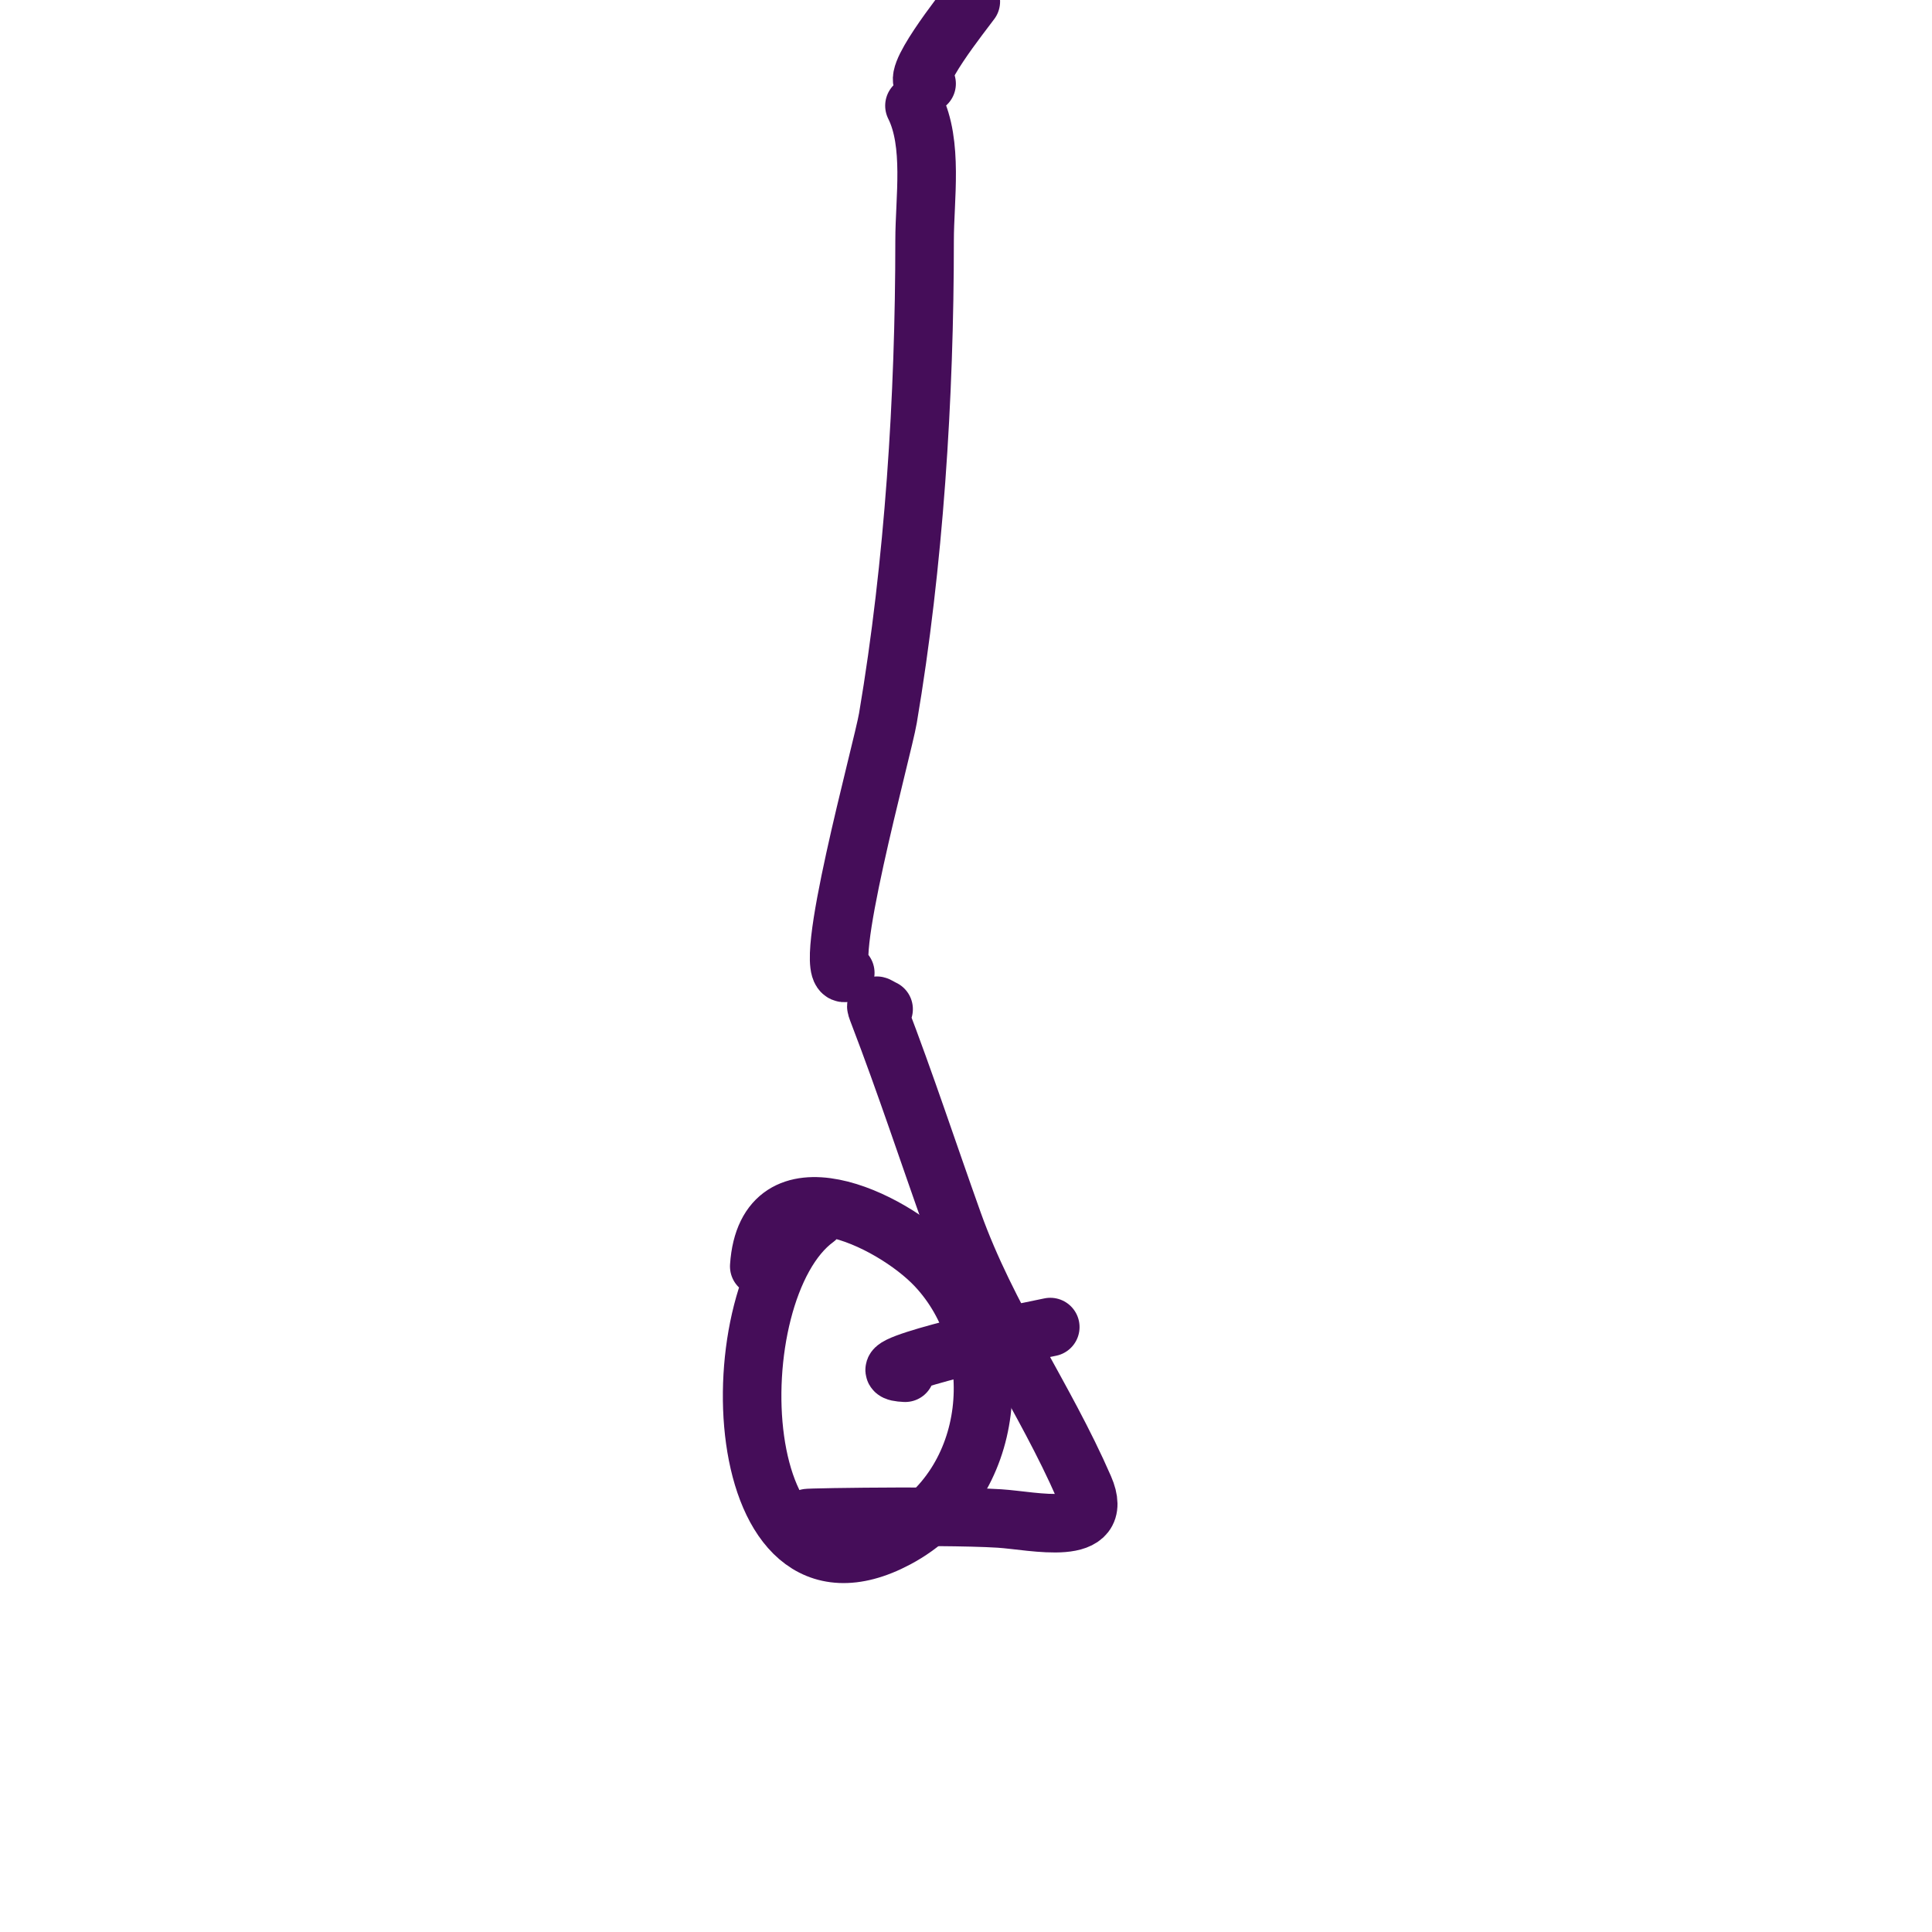
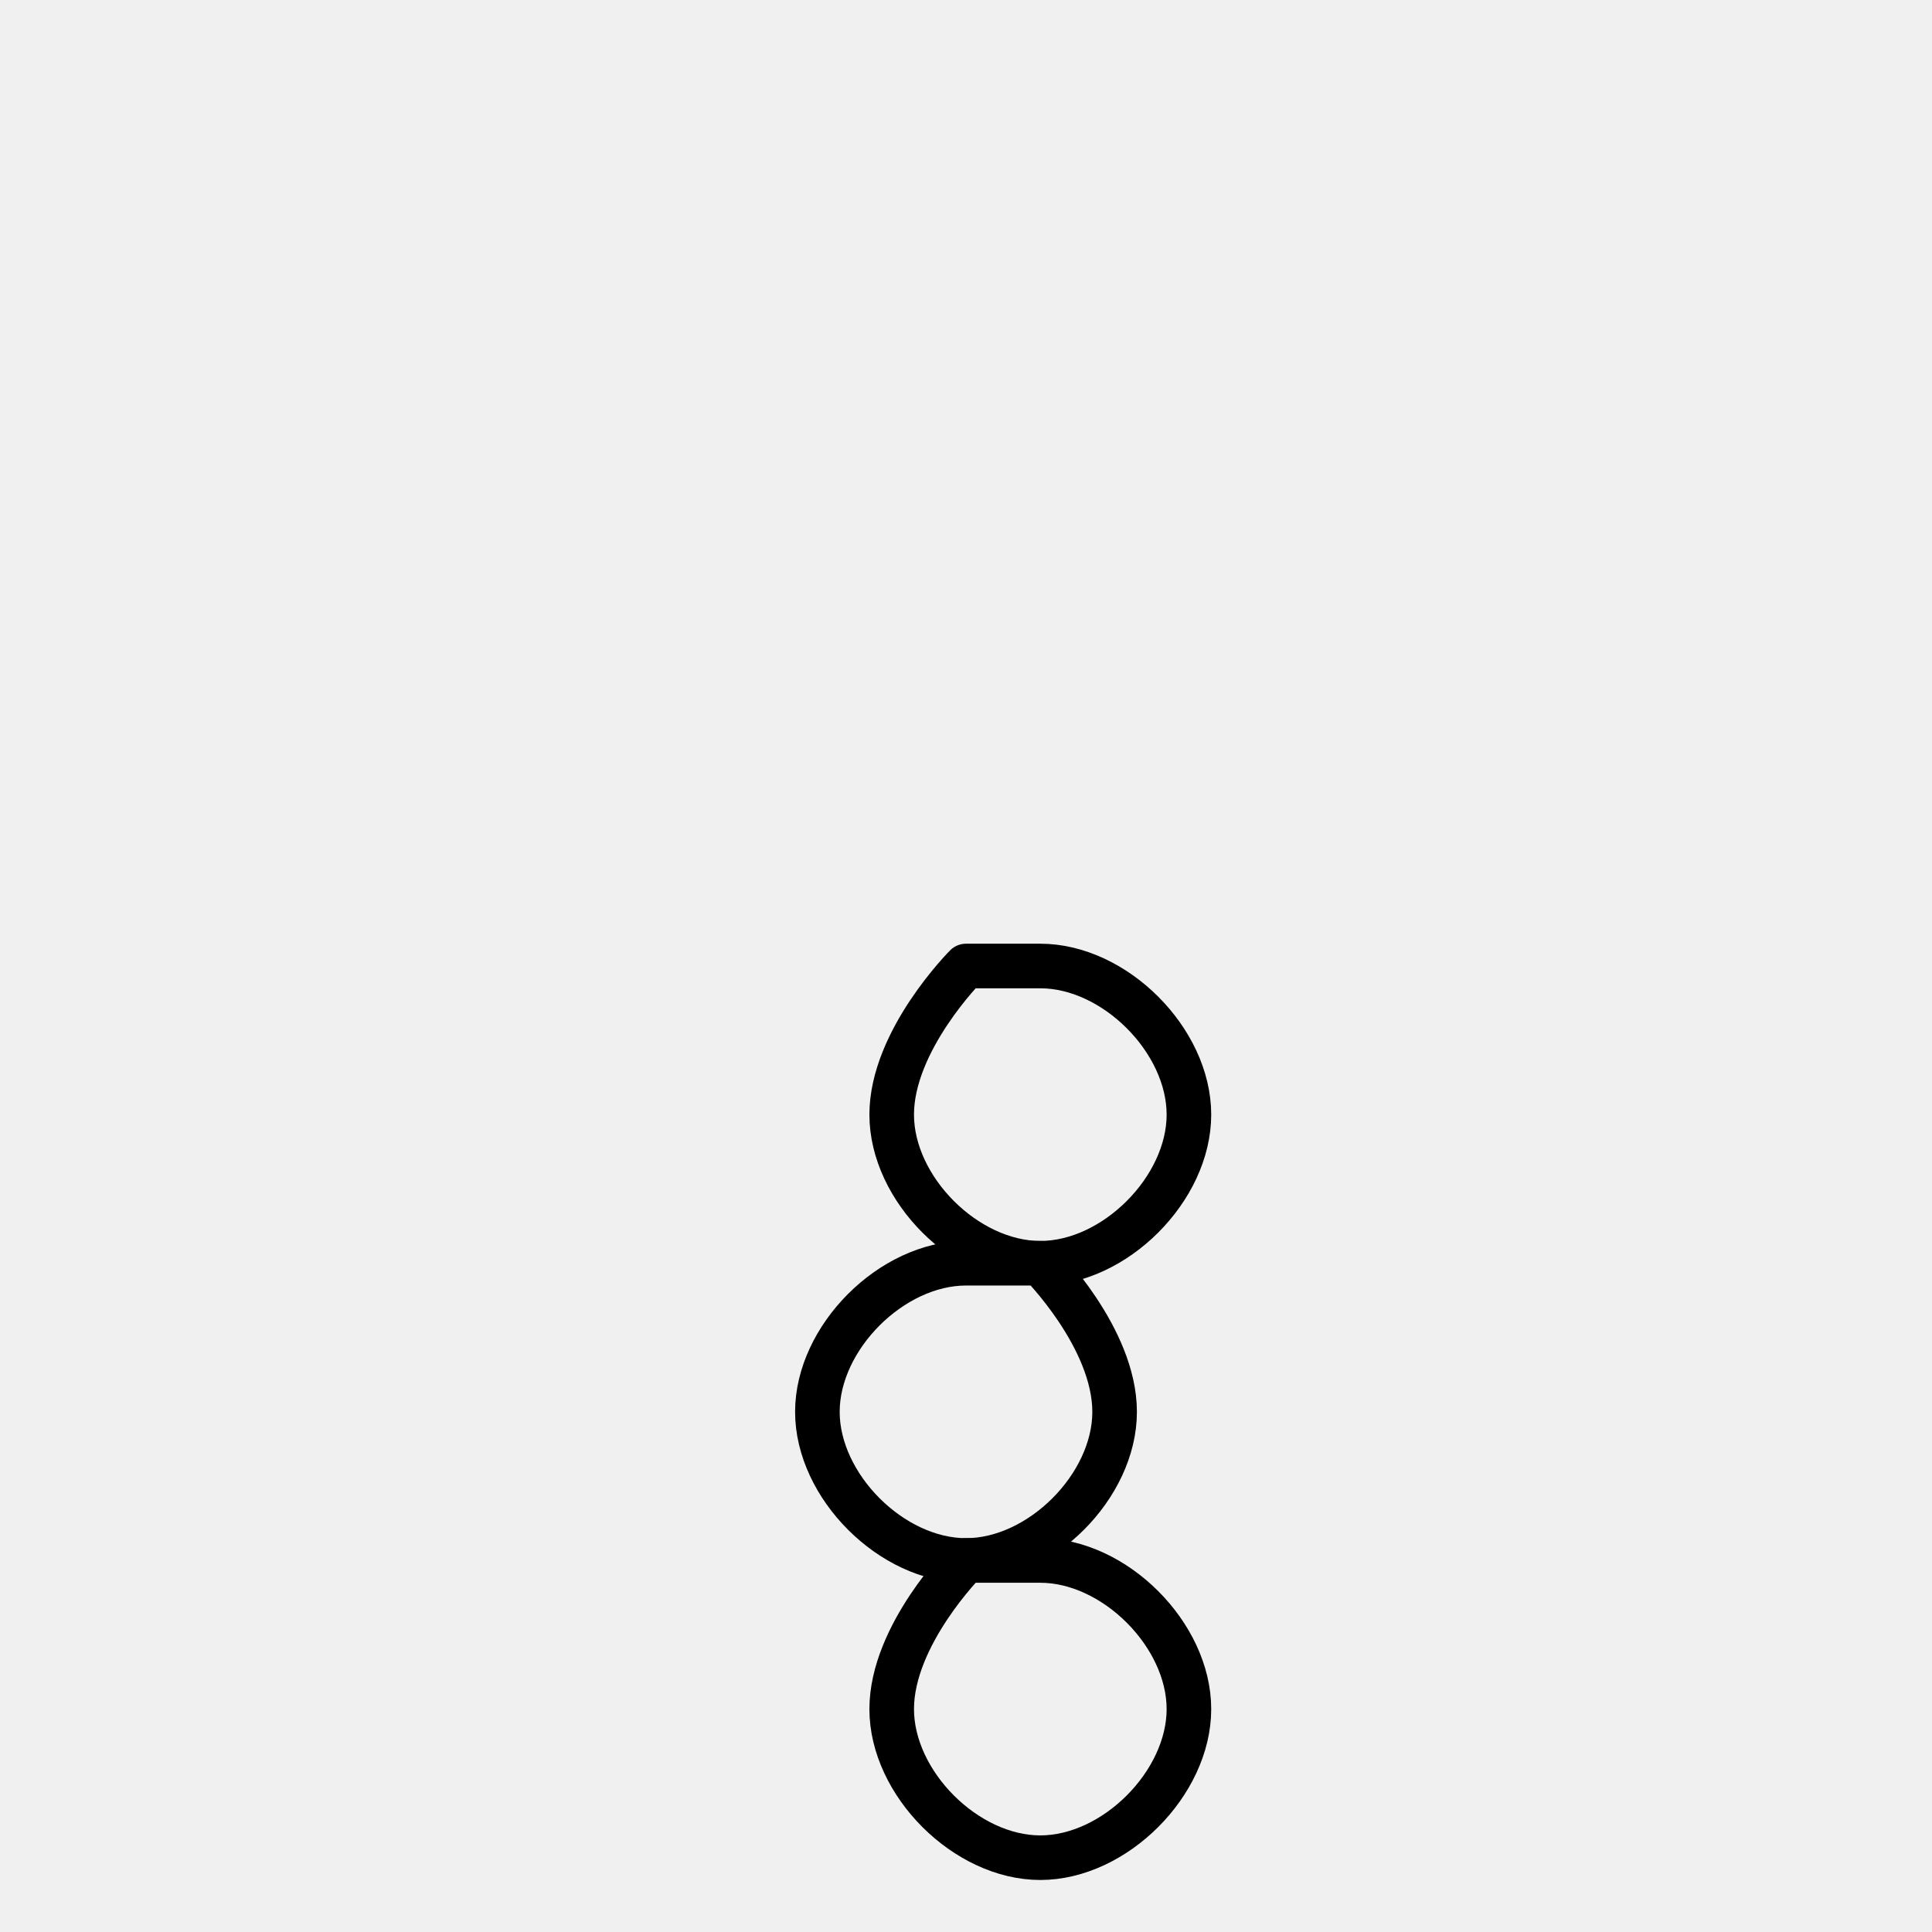
- <svg xmlns="http://www.w3.org/2000/svg" width="130" height="130" viewBox="0 0 130 130" fill="none">
-   <g clip-path="url(#clip0_128_138)">
-     <rect width="130" height="130" fill="white" />
-     <path d="M54.888 81.998C48.177 86.918 48.904 109.608 60.334 103.524C67.114 99.915 67.912 90.438 62.985 85.202C59.986 82.015 51.573 78.003 51.088 85.209" stroke="#450D59" stroke-width="3.939" stroke-linecap="round" stroke-linejoin="round" />
-     <path d="M59.456 67.904C58.932 67.661 58.825 67.412 59.15 68.257C60.924 72.881 62.466 77.581 64.133 82.244C66.445 88.709 70.281 93.982 72.95 100.114C74.426 103.503 69.585 102.324 67.248 102.176C63.226 101.921 51.128 102.162 55.158 102.162" stroke="#450D59" stroke-width="3.939" stroke-linecap="round" stroke-linejoin="round" />
-     <path d="M56.877 65.461C55.138 65.788 59.39 50.43 59.747 48.316C61.506 37.921 62.214 26.729 62.214 16.177C62.214 13.37 62.809 9.667 61.531 7.112" stroke="#450D59" stroke-width="3.939" stroke-linecap="round" stroke-linejoin="round" />
-     <path d="M60.907 92.368C57.499 92.212 67.323 89.955 70.671 89.295" stroke="#450D59" stroke-width="3.939" stroke-linecap="round" stroke-linejoin="round" />
-     <path d="M62.349 5.631C60.93 5.631 64.945 0.64 65.324 0.104" stroke="#450D59" stroke-width="3.939" stroke-linecap="round" stroke-linejoin="round" />
-   </g>
-   <defs>
-     <clipPath id="clip0_128_138">
-       <rect width="130" height="130" fill="white" />
-     </clipPath>
-   </defs>
+ <svg xmlns="http://www.w3.org/2000/svg" viewBox="0 0 130 130" fill="none" preserveAspectRatio="xMidYMid meet">
+   <path d="M65 65C65 65 60 70 60 75C60 80 65 85 70 85C75 85 80 80 80 75C80 70 75 65 70 65C65 65 65 65 65 65Z" stroke="currentColor" stroke-width="3" stroke-linecap="round" stroke-linejoin="round" />
+   <path d="M70 85C70 85 75 90 75 95C75 100 70 105 65 105C60 105 55 100 55 95C55 90 60 85 65 85C70 85 70 85 70 85Z" stroke="currentColor" stroke-width="3" stroke-linecap="round" stroke-linejoin="round" />
+   <path d="M65 105C65 105 60 110 60 115C60 120 65 125 70 125C75 125 80 120 80 115C80 110 75 105 70 105C65 105 65 105 65 105Z" stroke="currentColor" stroke-width="3" stroke-linecap="round" stroke-linejoin="round" />
</svg>
